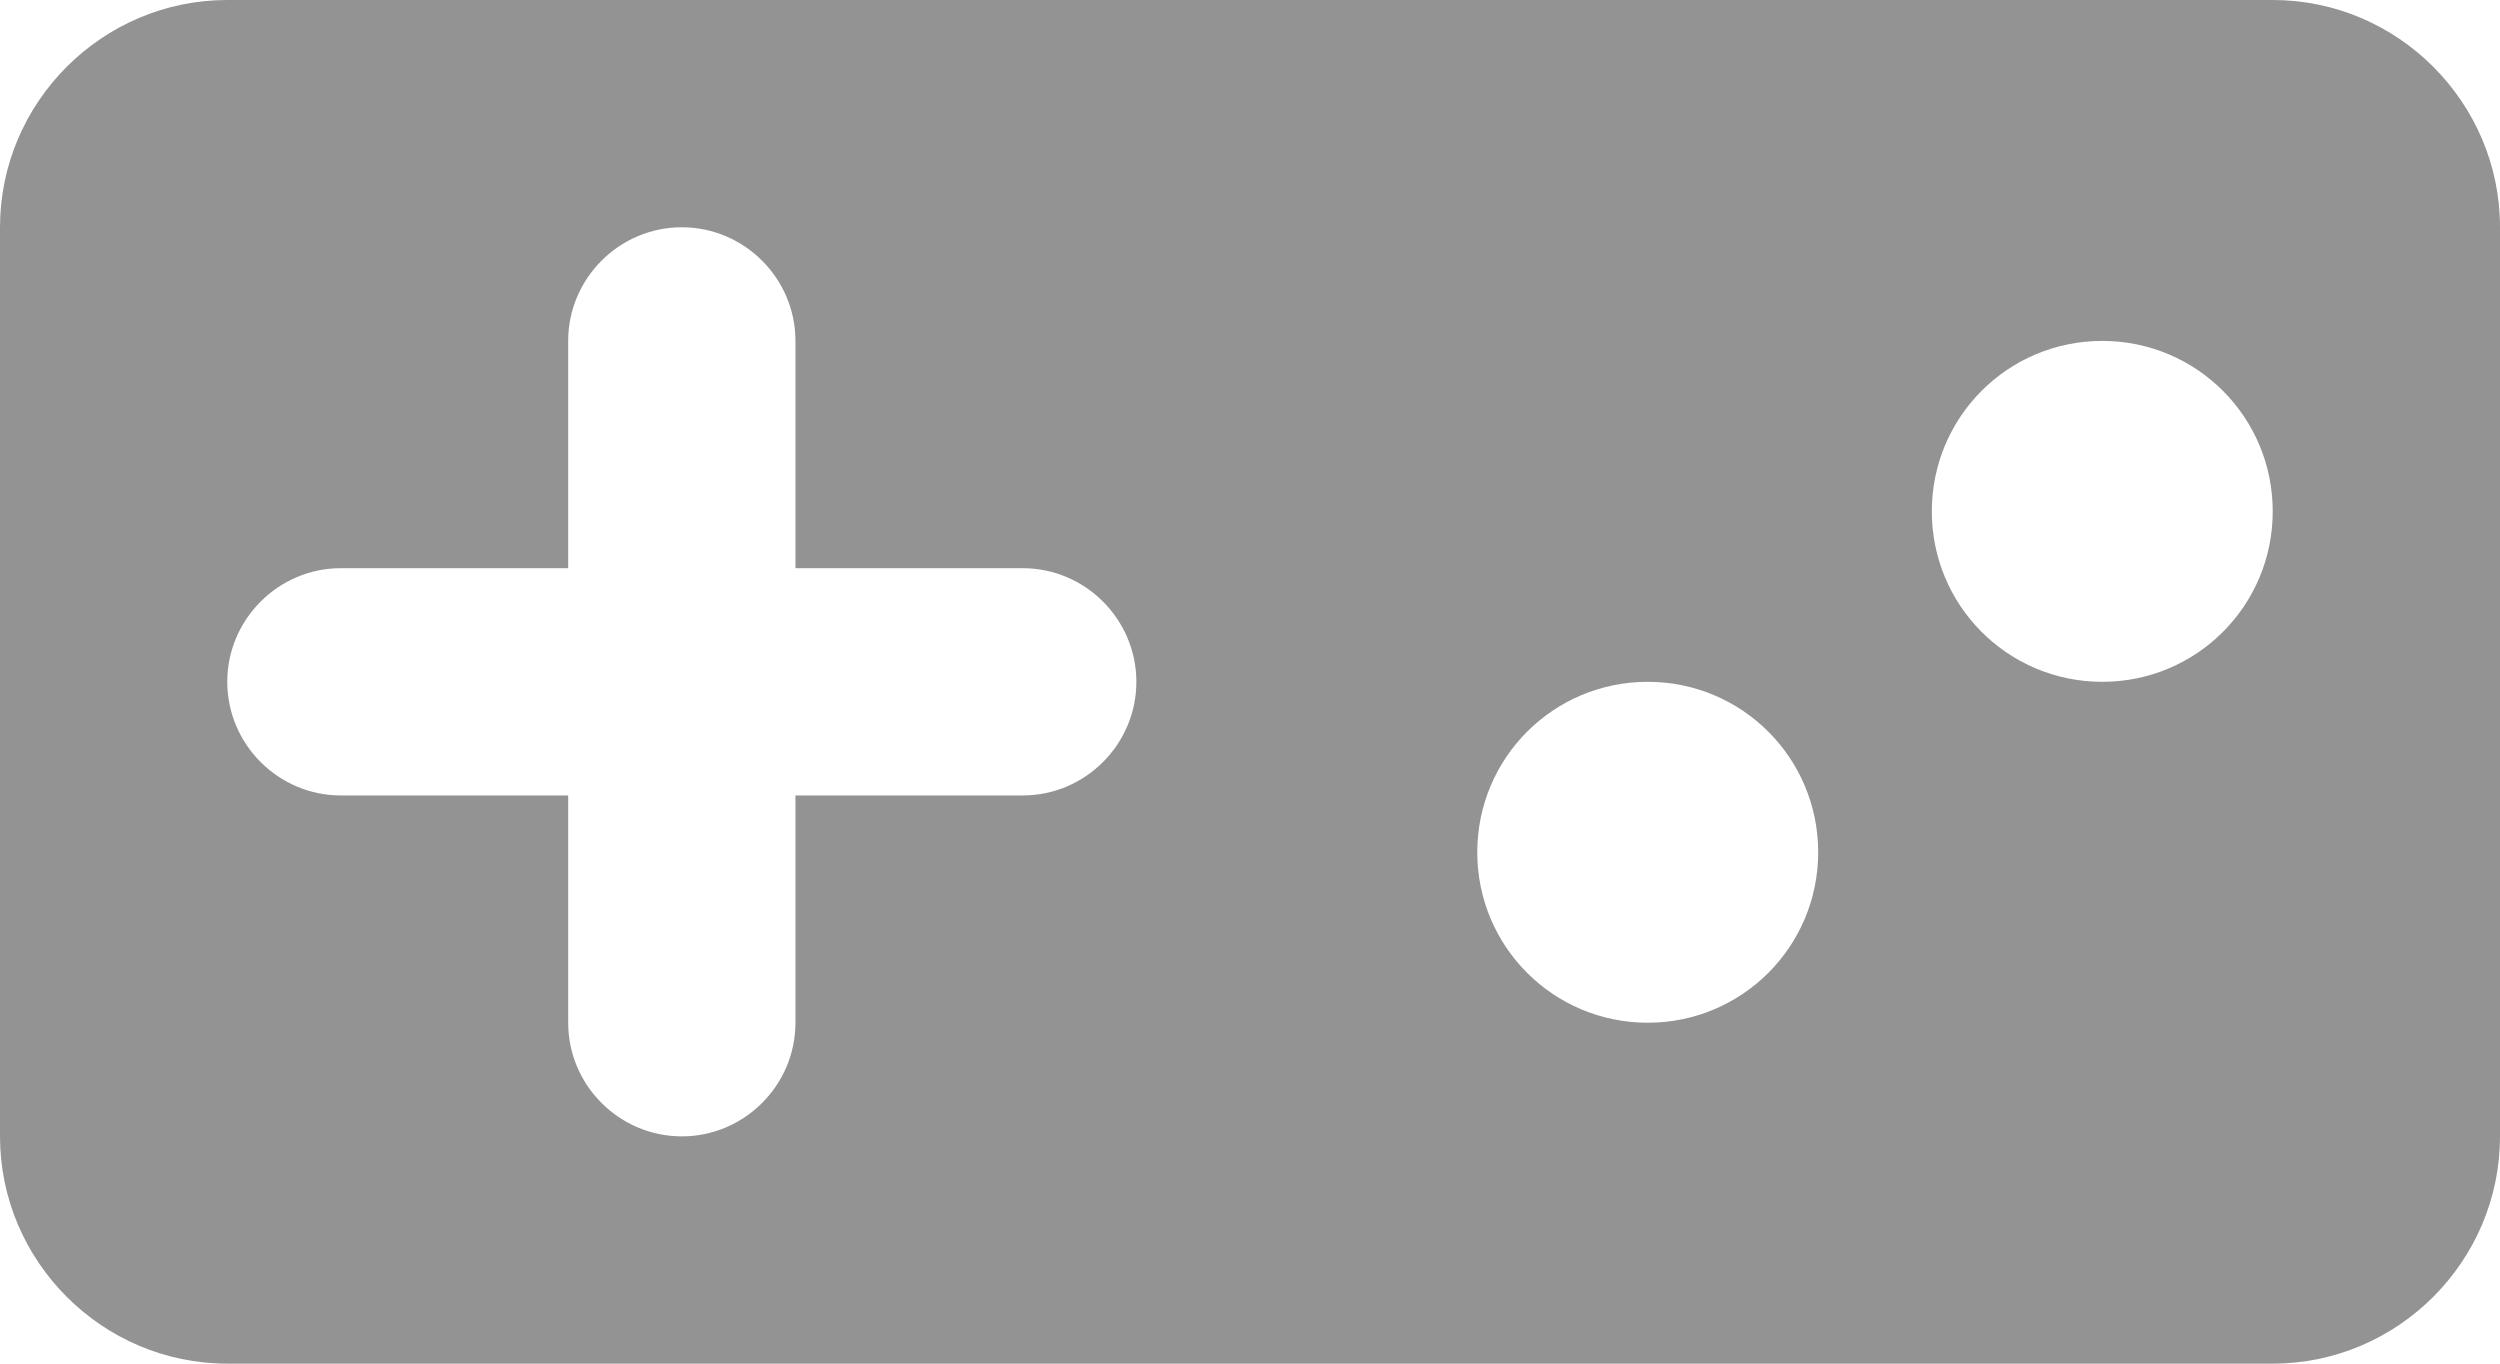
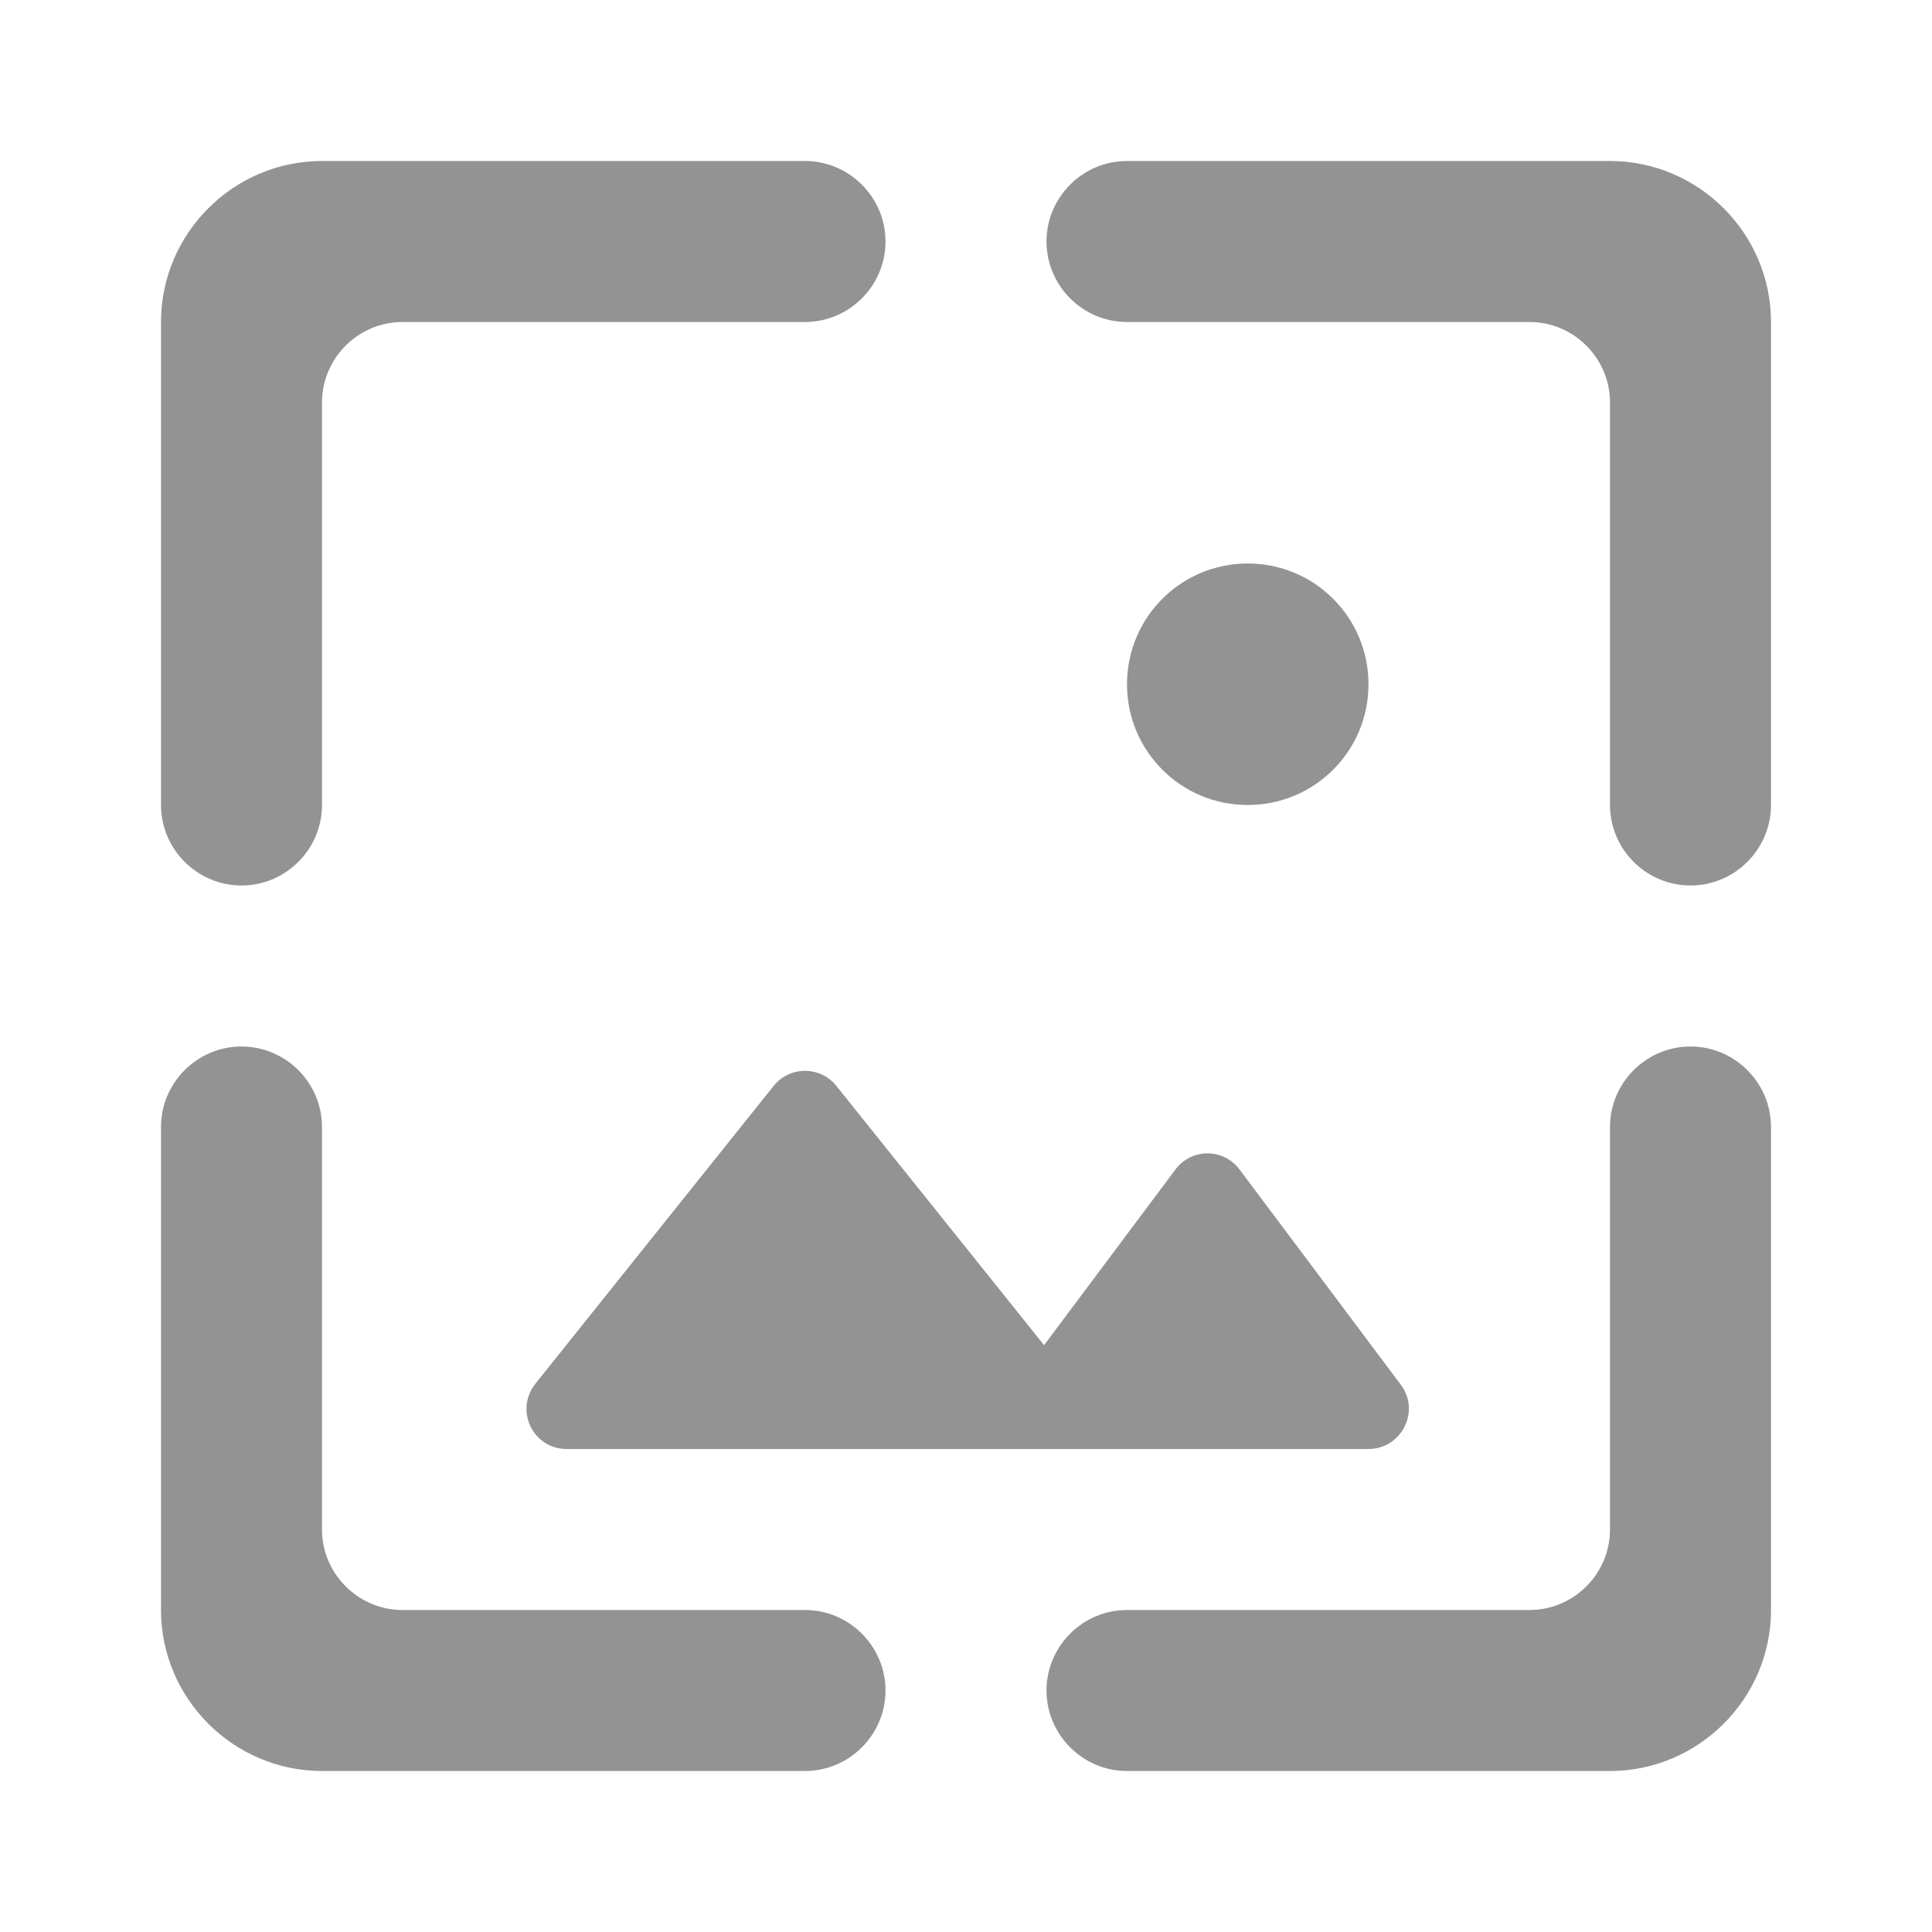
- <svg xmlns="http://www.w3.org/2000/svg" width="22" height="12" viewBox="0 0 22 12" fill="none">
-   <path d="M20 0H2C0.9 0 0 0.9 0 2V10C0 11.1 0.9 12 2 12H20C21.1 12 22 11.1 22 10V2C22 0.9 21.1 0 20 0ZM9 7H7V9C7 9.55 6.55 10 6 10C5.45 10 5 9.55 5 9V7H3C2.45 7 2 6.55 2 6C2 5.45 2.45 5 3 5H5V3C5 2.45 5.45 2 6 2C6.55 2 7 2.45 7 3V5H9C9.55 5 10 5.45 10 6C10 6.55 9.55 7 9 7ZM14.5 9C13.67 9 13 8.33 13 7.5C13 6.67 13.67 6 14.5 6C15.33 6 16 6.67 16 7.5C16 8.33 15.33 9 14.5 9ZM18.5 6C17.67 6 17 5.33 17 4.5C17 3.67 17.67 3 18.5 3C19.33 3 20 3.67 20 4.5C20 5.33 19.33 6 18.5 6Z" fill="#939393" />
+ <svg xmlns="http://www.w3.org/2000/svg" width="24" height="24" viewBox="0 0 24 24" fill="none">
+   <rect width="24" height="24" />
+   <path d="M4 5C4 4.45 4.45 4 5 4H10C10.55 4 11 3.55 11 3C11 2.45 10.55 2 10 2H4C2.9 2 2 2.9 2 4V10C2 10.55 2.45 11 3 11C3.55 11 4 10.55 4 10V5ZM9.61 13.49L6.65 17.19C6.39 17.52 6.62 18 7.04 18H17C17.41 18 17.65 17.53 17.4 17.2L15.4 14.53C15.2 14.26 14.8 14.26 14.6 14.53L12.97 16.71L10.39 13.49C10.19 13.24 9.81 13.24 9.61 13.49ZM17 8.5C17 7.67 16.33 7 15.5 7C14.67 7 14 7.67 14 8.5C14 9.33 14.67 10 15.5 10C16.33 10 17 9.33 17 8.5ZM20 2H14C13.45 2 13 2.45 13 3C13 3.55 13.45 4 14 4H19C19.55 4 20 4.45 20 5V10C20 10.55 20.45 11 21 11C21.55 11 22 10.55 22 10V4C22 2.9 21.1 2 20 2ZM20 19C20 19.55 19.55 20 19 20H14C13.45 20 13 20.45 13 21C13 21.55 13.45 22 14 22H20C21.1 22 22 21.1 22 20V14C22 13.45 21.55 13 21 13C20.45 13 20 13.45 20 14V19ZM3 13C2.45 13 2 13.45 2 14V20C2 21.1 2.9 22 4 22H10C10.55 22 11 21.55 11 21C11 20.45 10.55 20 10 20H5C4.45 20 4 19.55 4 19V14C4 13.45 3.55 13 3 13Z" fill="#939393" />
</svg>
